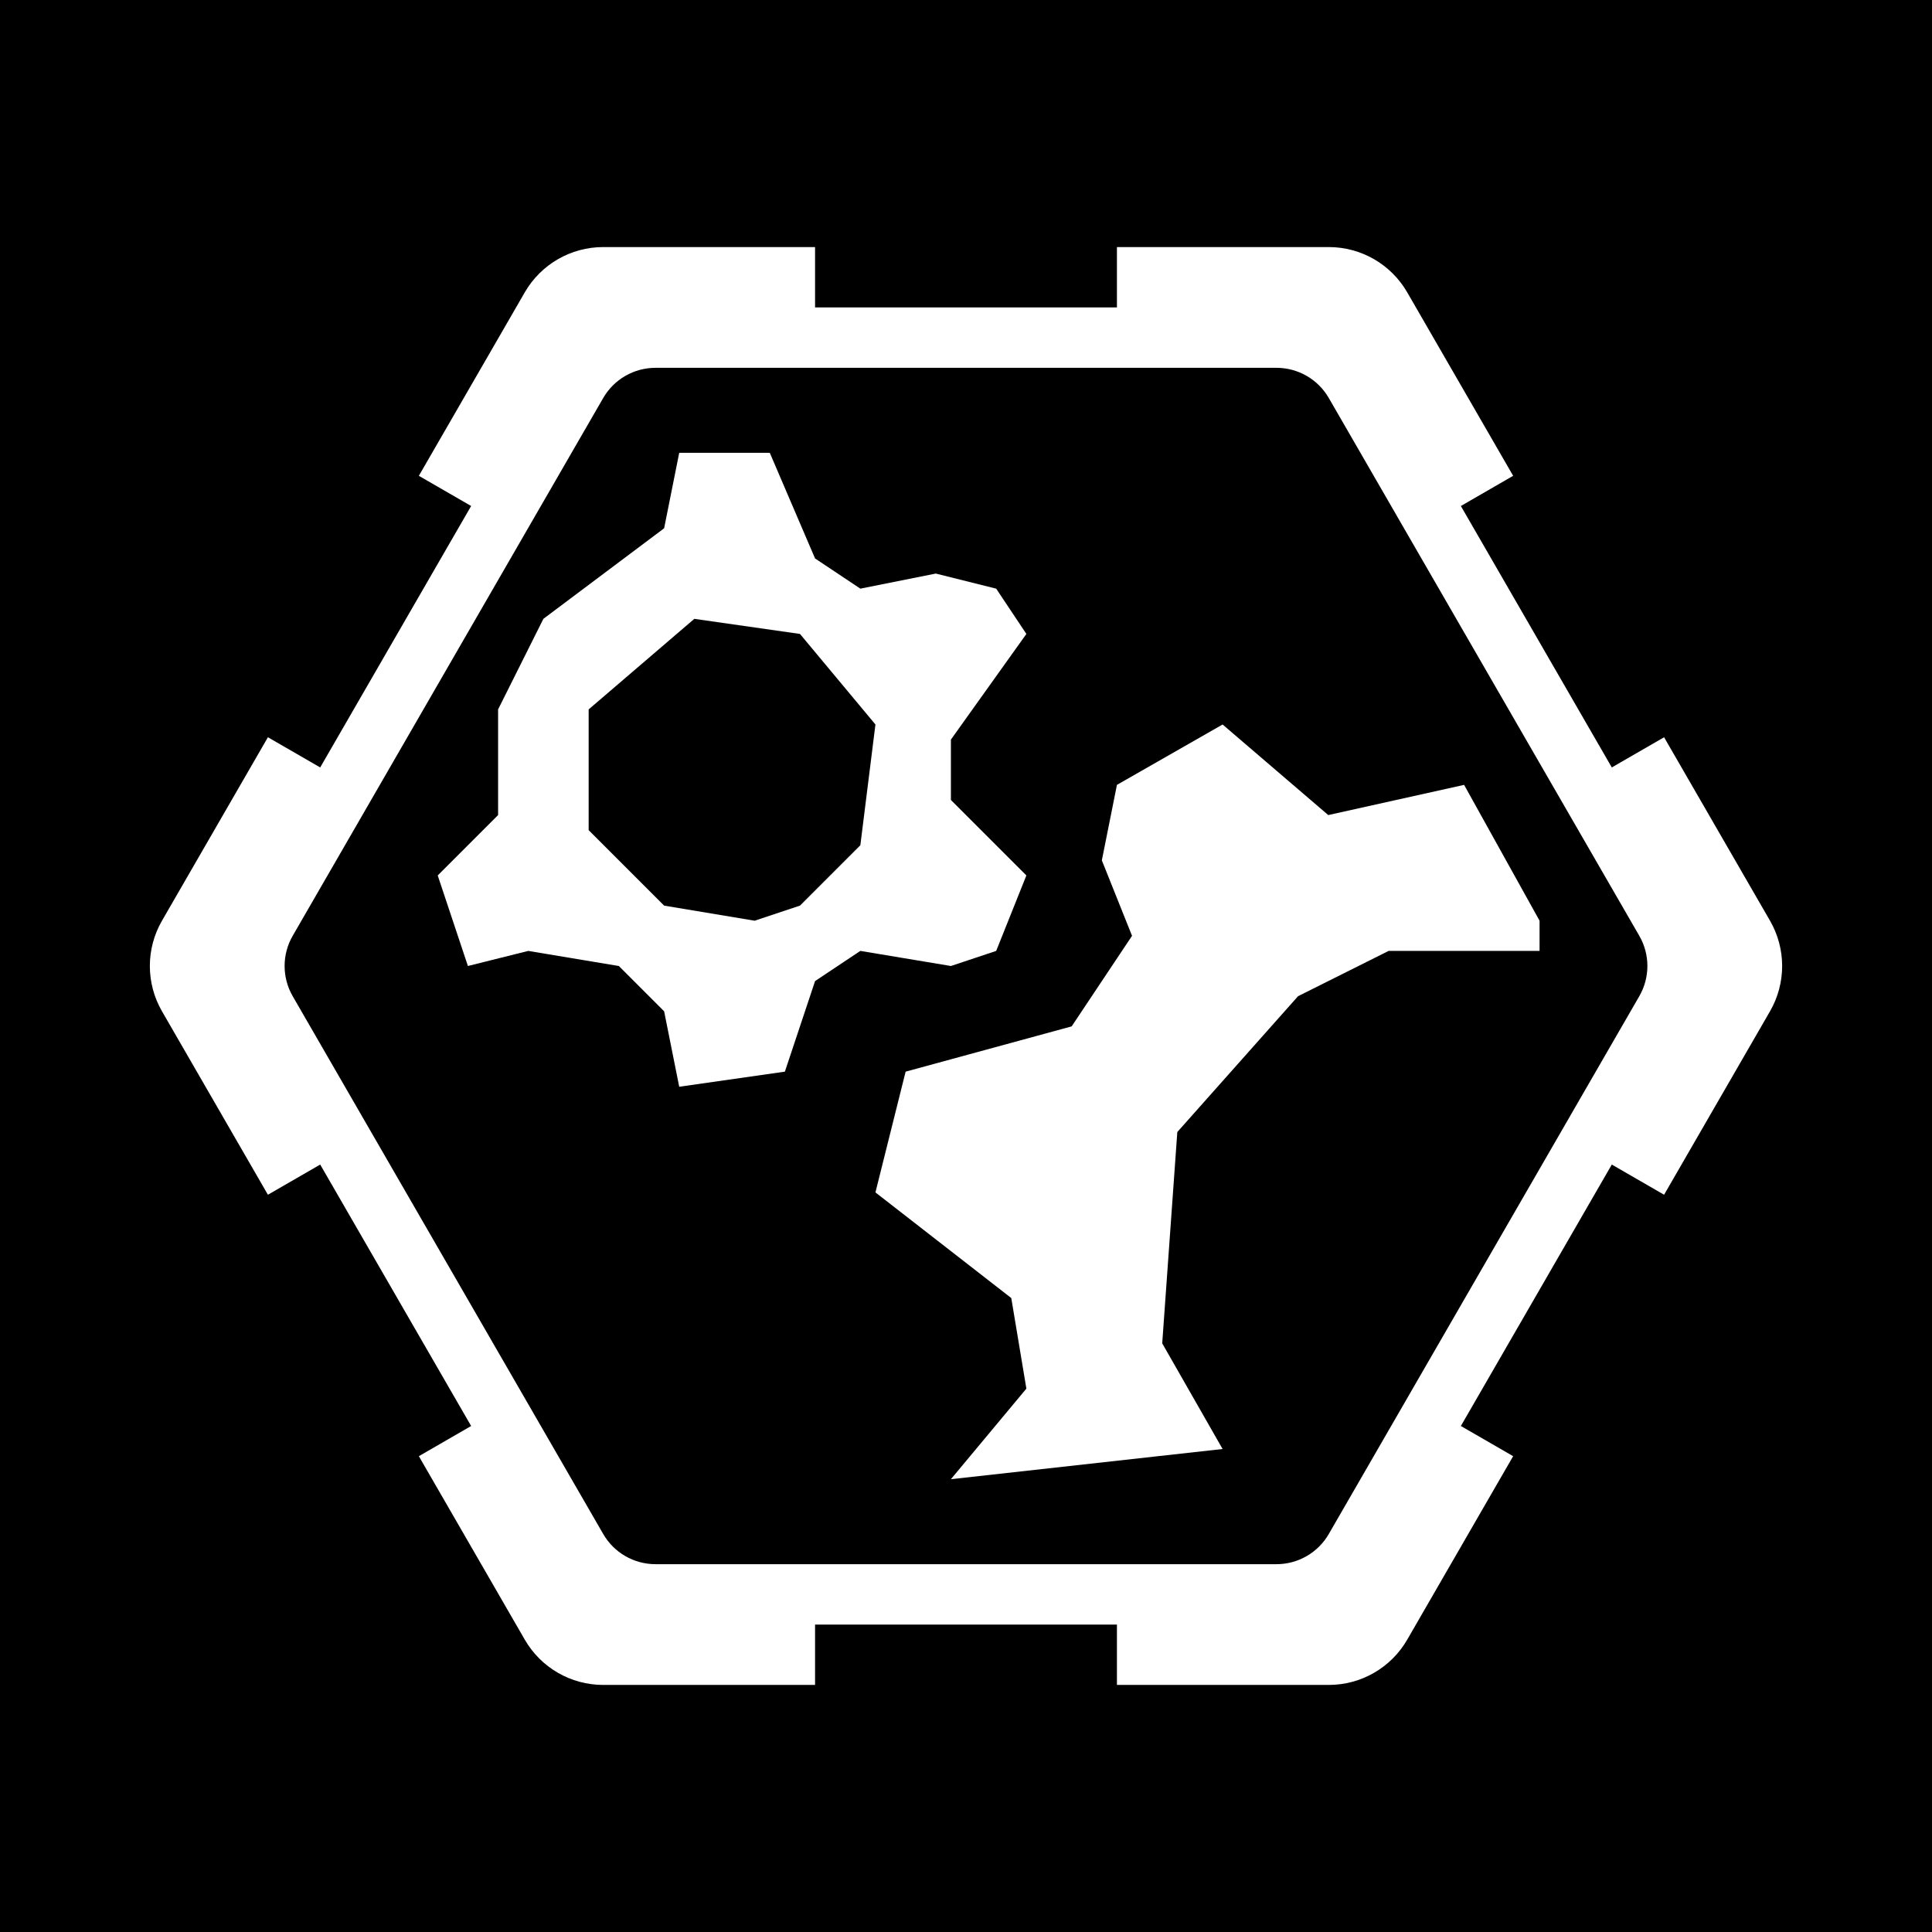
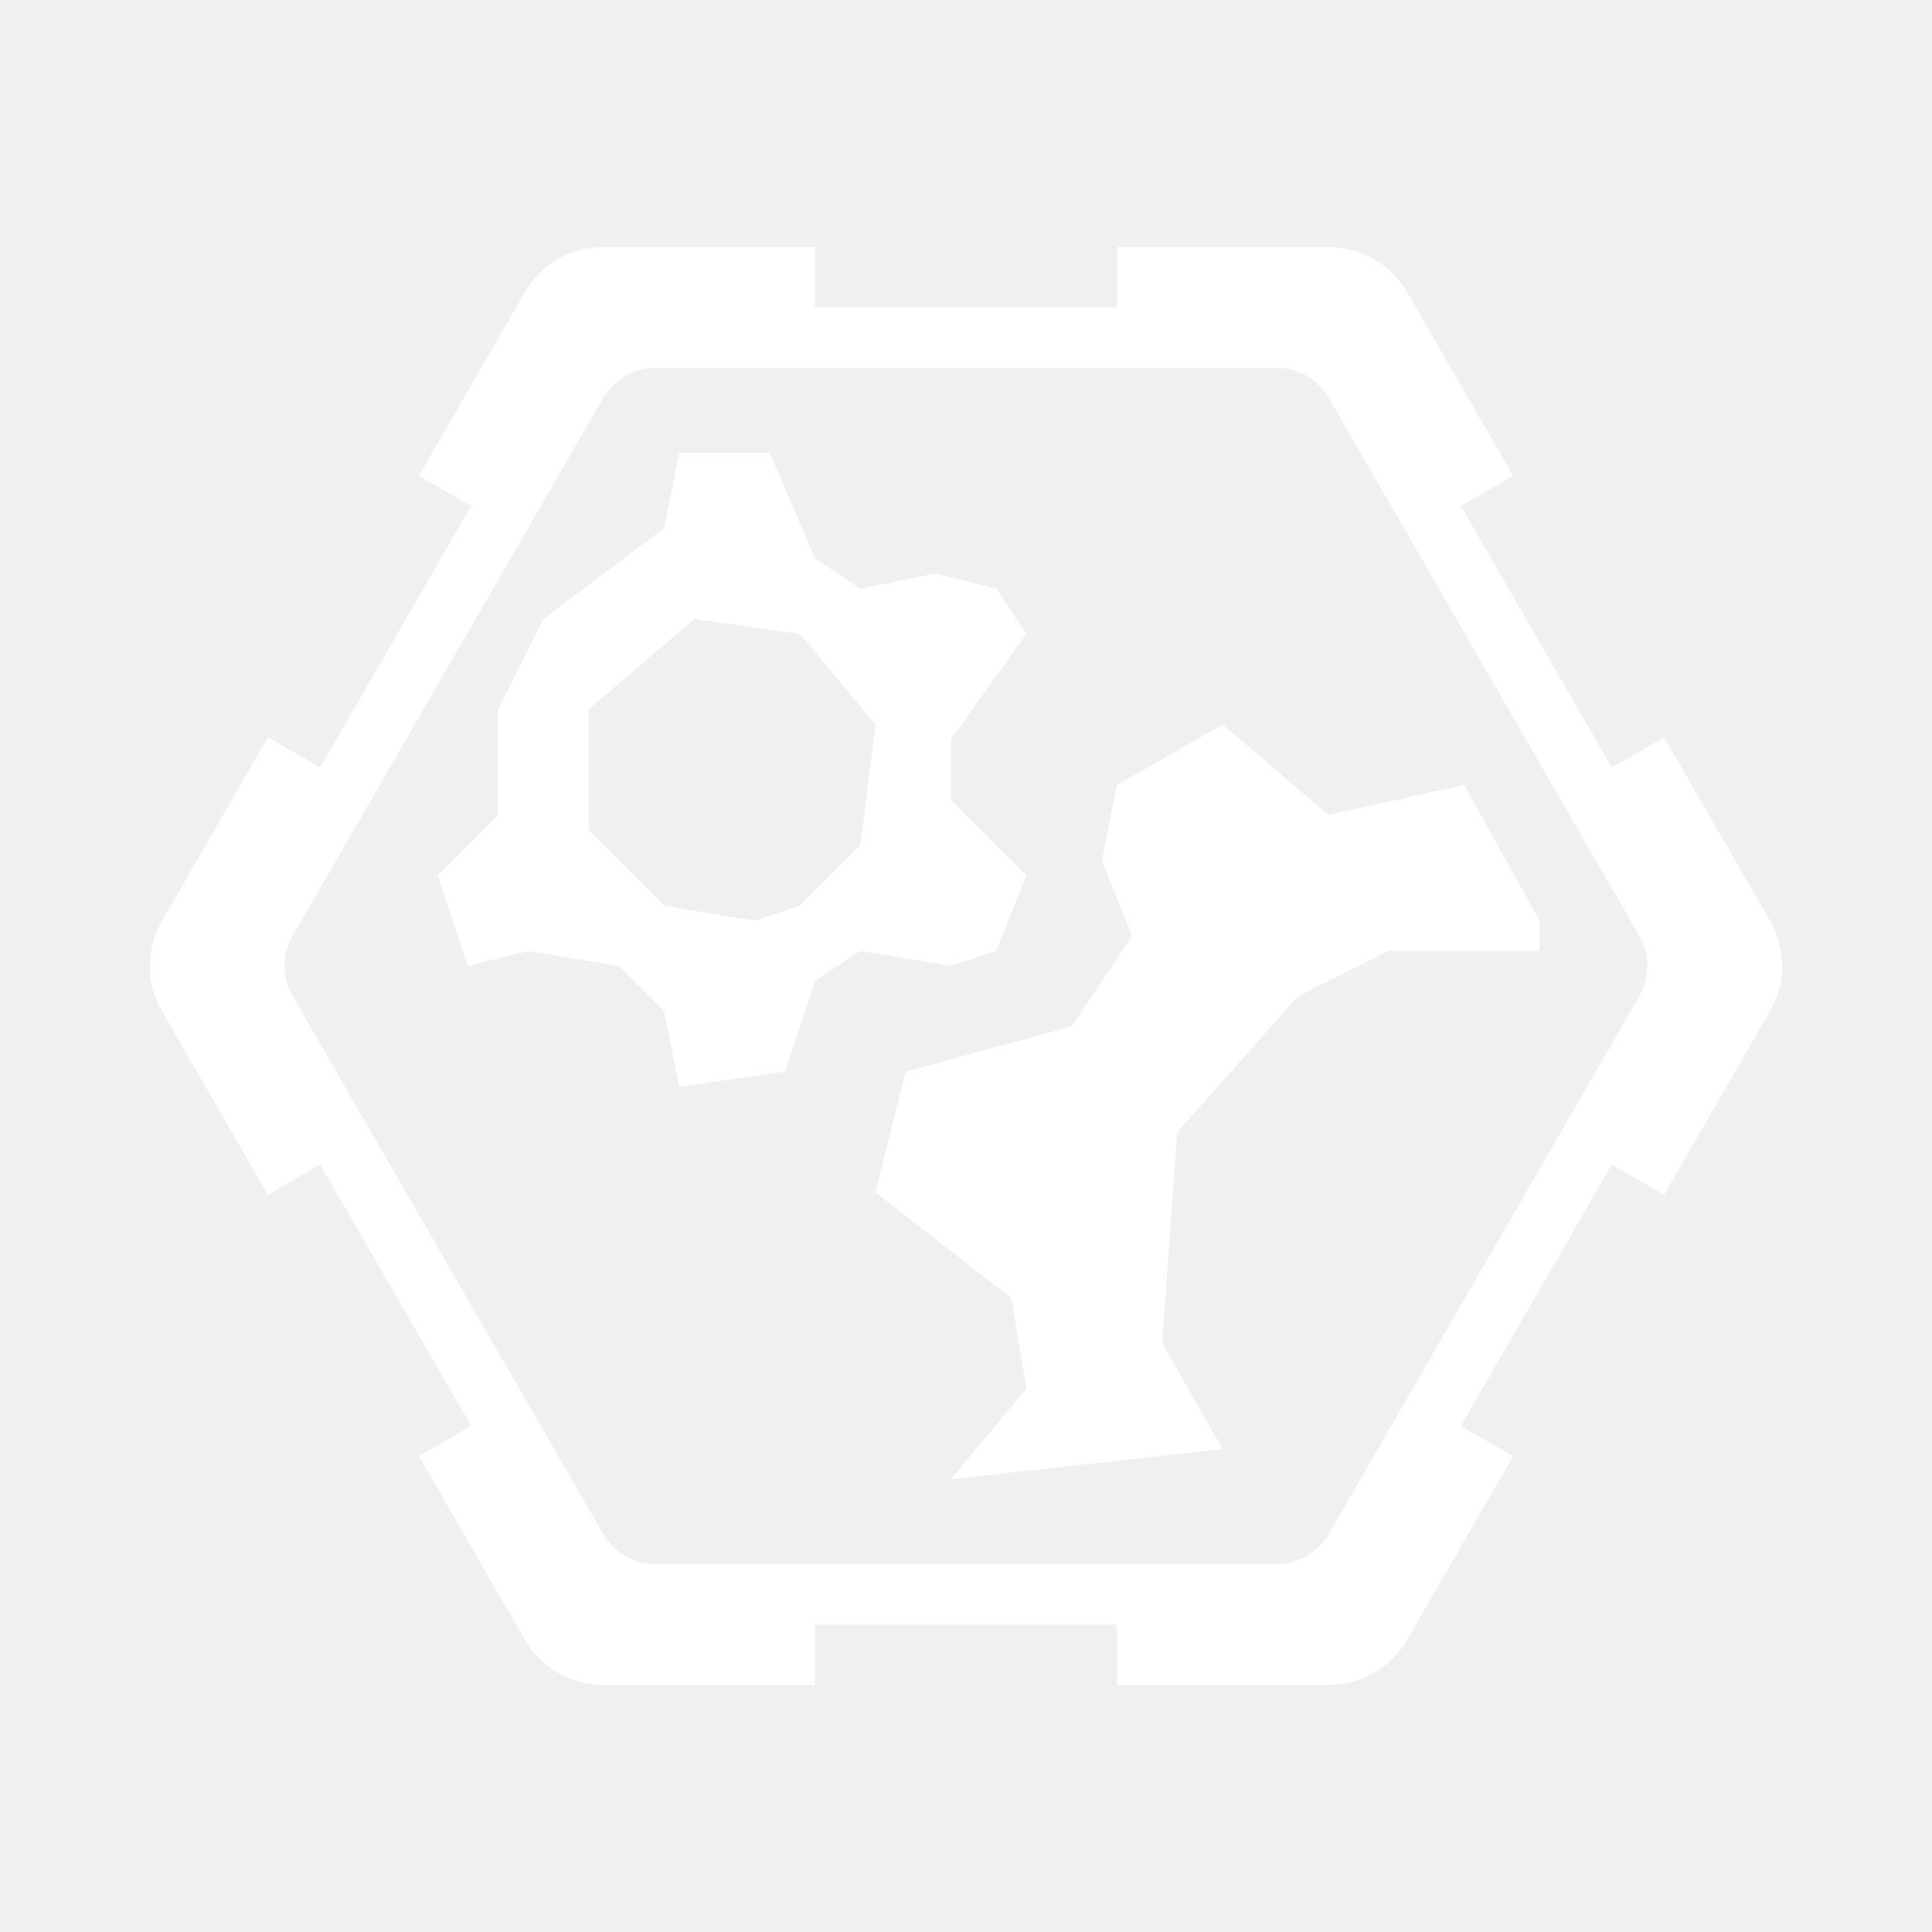
<svg xmlns="http://www.w3.org/2000/svg" width="128" height="128" viewBox="0 0 128 128" role="img" aria-label="factory_headquarter">
-   <rect width="128" height="128" fill="#000" />
  <path fill="#fff" fill-rule="evenodd" d="M 10.732 67 A 6 6 0 0 1 10.732 61 L 17.750 48.845 L 21.214 50.845 L 31.214 33.524 L 27.750 31.524 L 34.768 19.369 A 6 6 0 0 1 39.964 16.369 L 54.000 16.369 L 54.000 20.369 L 74.000 20.369 L 74.000 16.369 L 88.036 16.369 A 6 6 0 0 1 93.232 19.369 L 100.250 31.524 L 96.786 33.524 L 106.786 50.845 L 110.250 48.845 L 117.268 61.000 A 6 6 0 0 1 117.268 67.000 L 110.250 79.155 L 106.786 77.155 L 96.786 94.476 L 100.250 96.476 L 93.232 108.631 A 6 6 0 0 1 88.036 111.631 L 74.000 111.631 L 74.000 107.631 L 54.000 107.631 L 54.000 111.631 L 39.964 111.631 A 6 6 0 0 1 34.768 108.631 L 27.750 96.476 L 31.214 94.476 L 21.214 77.155 L 17.750 79.155 L 10.732 67.000 Z        M 39.964 101.631 L 19.392 66 A 4 4 0 0 1 19.392 62 L 39.964 26.369 A 4 4 0 0 1 43.428 24.369 L 84.572 24.369 A 4 4 0 0 1 88.036 26.369 L 108.608 62 A 4 4 0 0 1 108.608 66 L 88.036 101.631 A 4 4 0 0 1 84.572 103.631 L 43.428 103.631 A 4 4 0 0 1 39.964 101.631 Z        M 97 52 L 88 54 L 81 48 L 74 52 L 73 57 L 75 62 L 71 68 L 60 71 L 58 79 L 67 86 L 68 92 L 63 98 L 81 96 L 77 89 L 78 75 L 86 66 L 92 63 L 102 63 L 102 61 Z M 51 30 L 45 30 L 44 35 L 36 41 L 33 47 L 33 54 L 29 58 L 31 64 L 35 63 L 41 64 L 44 67 L 45 72 L 52 71 L 54 65 L 57 63 L 63 64 L 66 63 L 68 58 L 63 53 L 63 49 L 68 42 L 66 39 L 62 38 L 57 39 L 54 37 Z M 46 41 L 53 42 L 58 48 L 57 56 L 53 60 L 50 61 L 44 60 L 39 55 L 39 47 Z" />
</svg>
